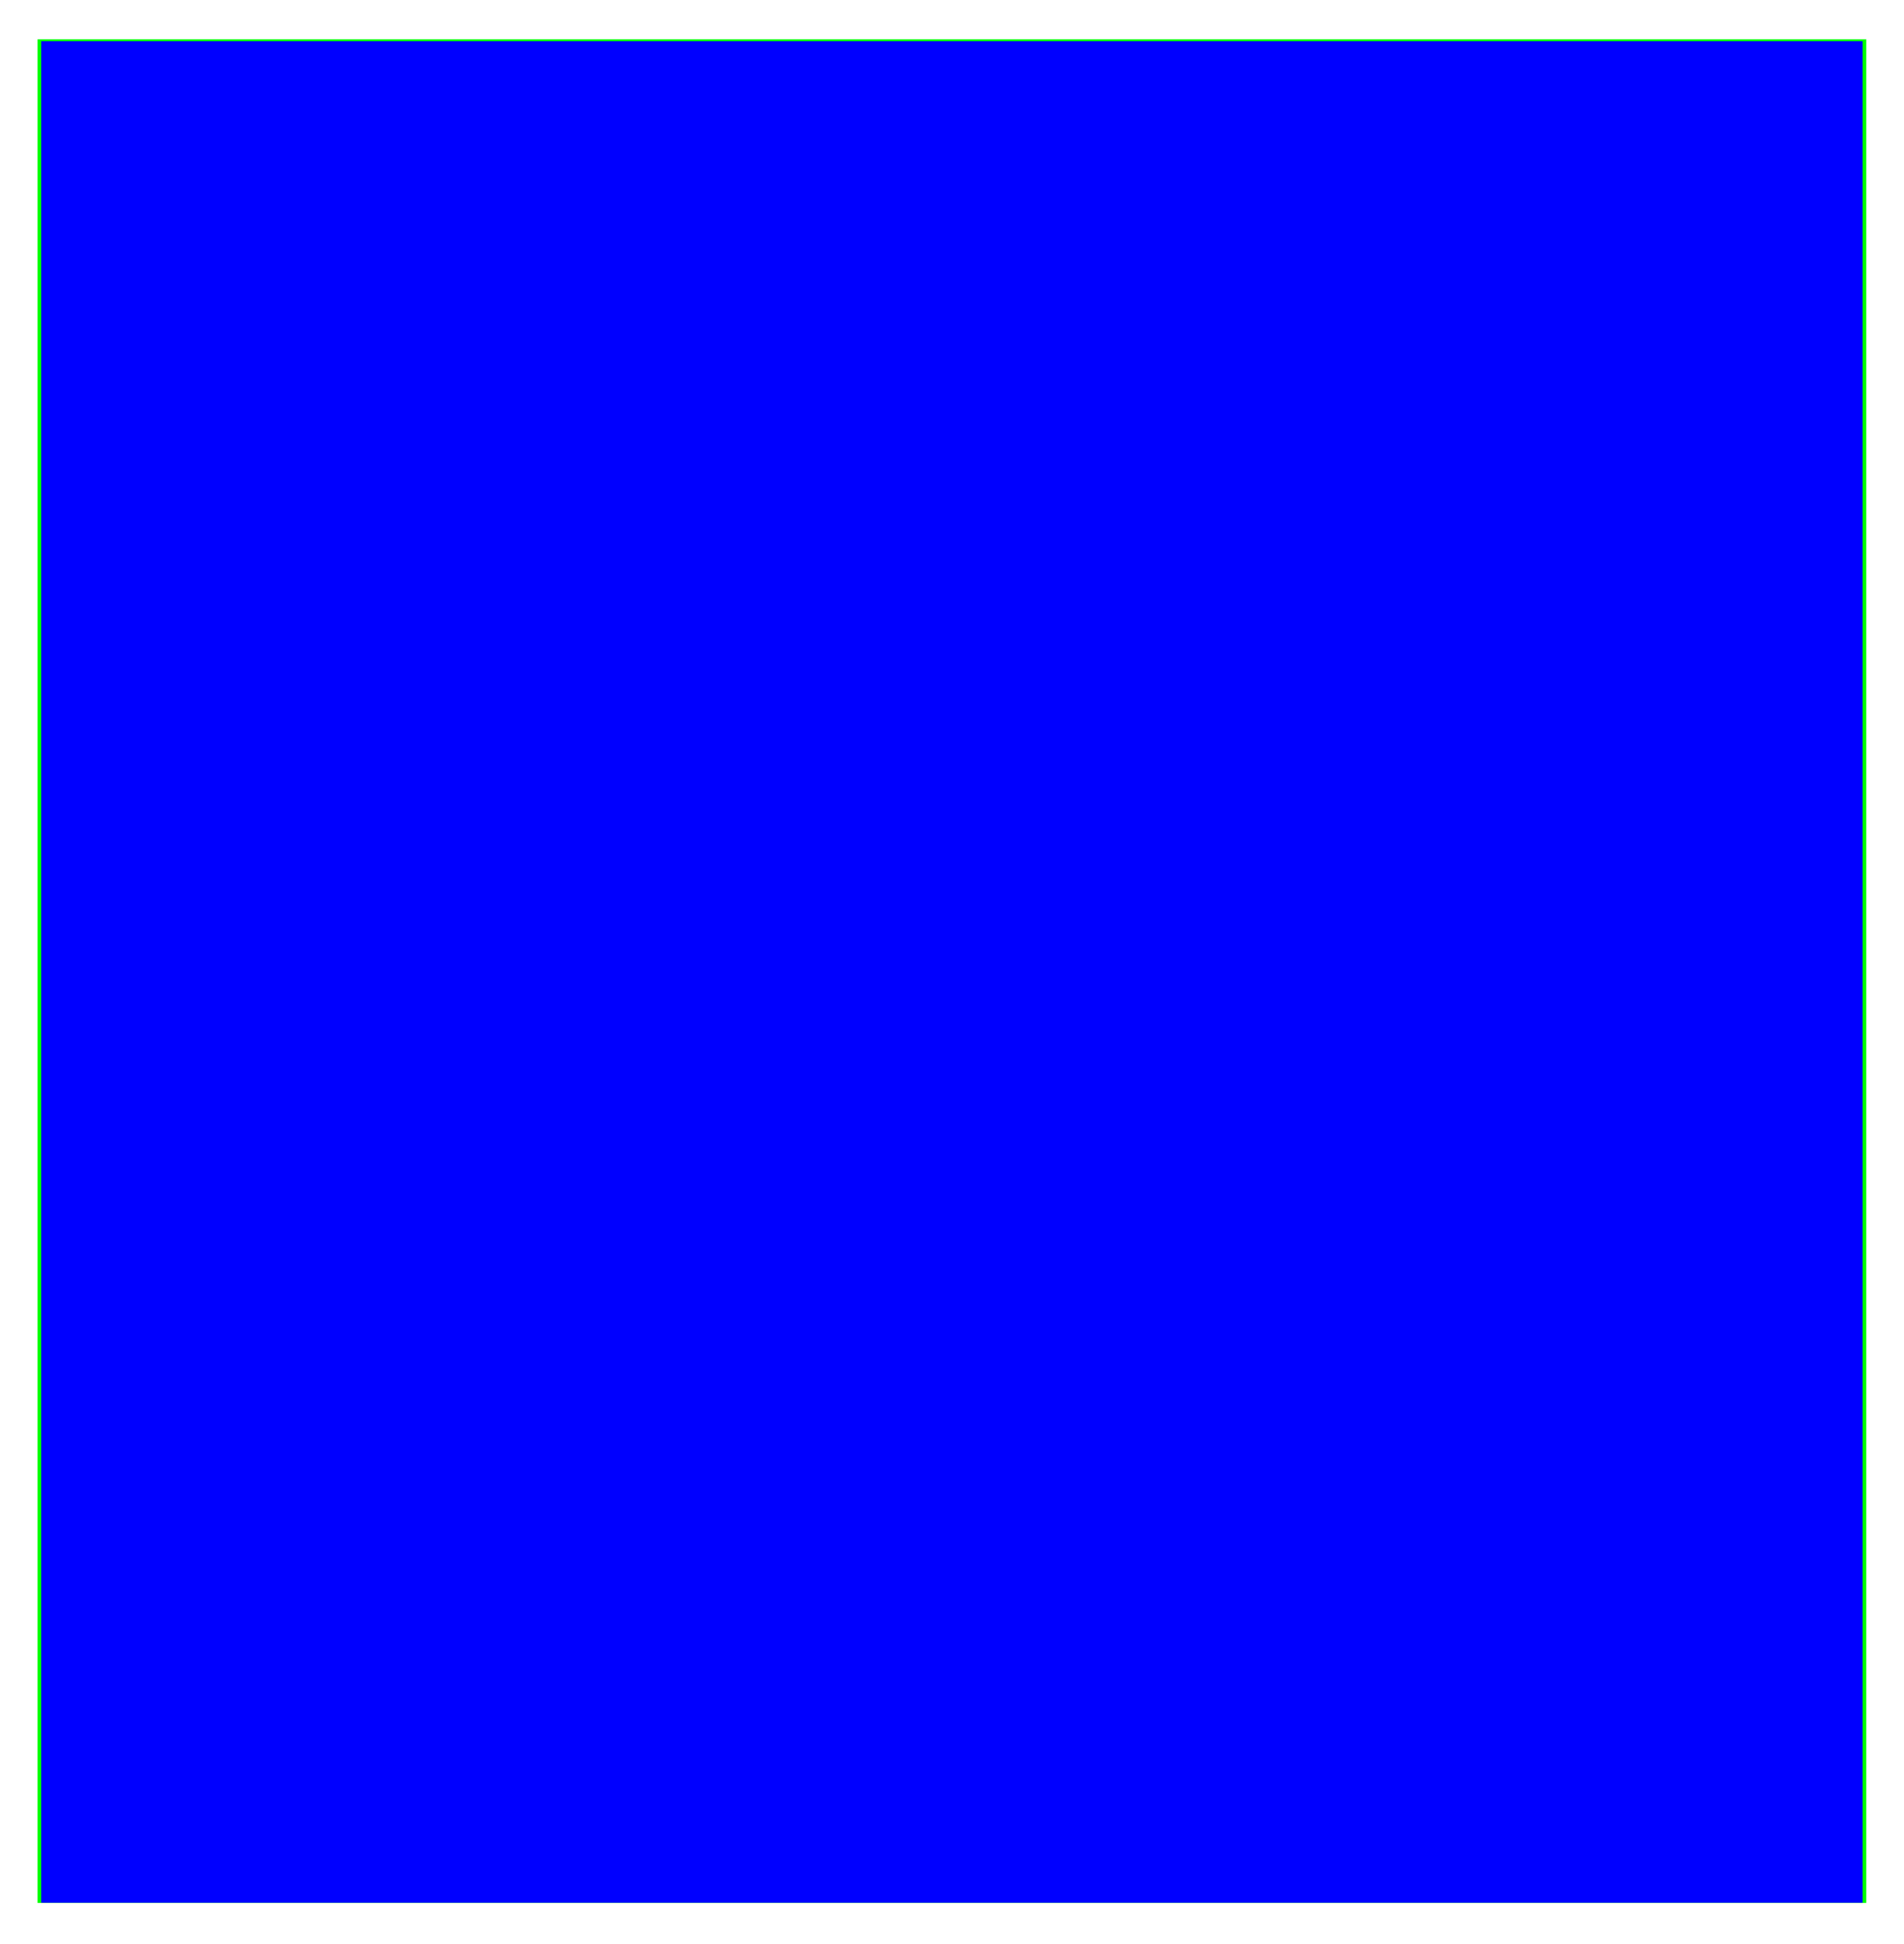
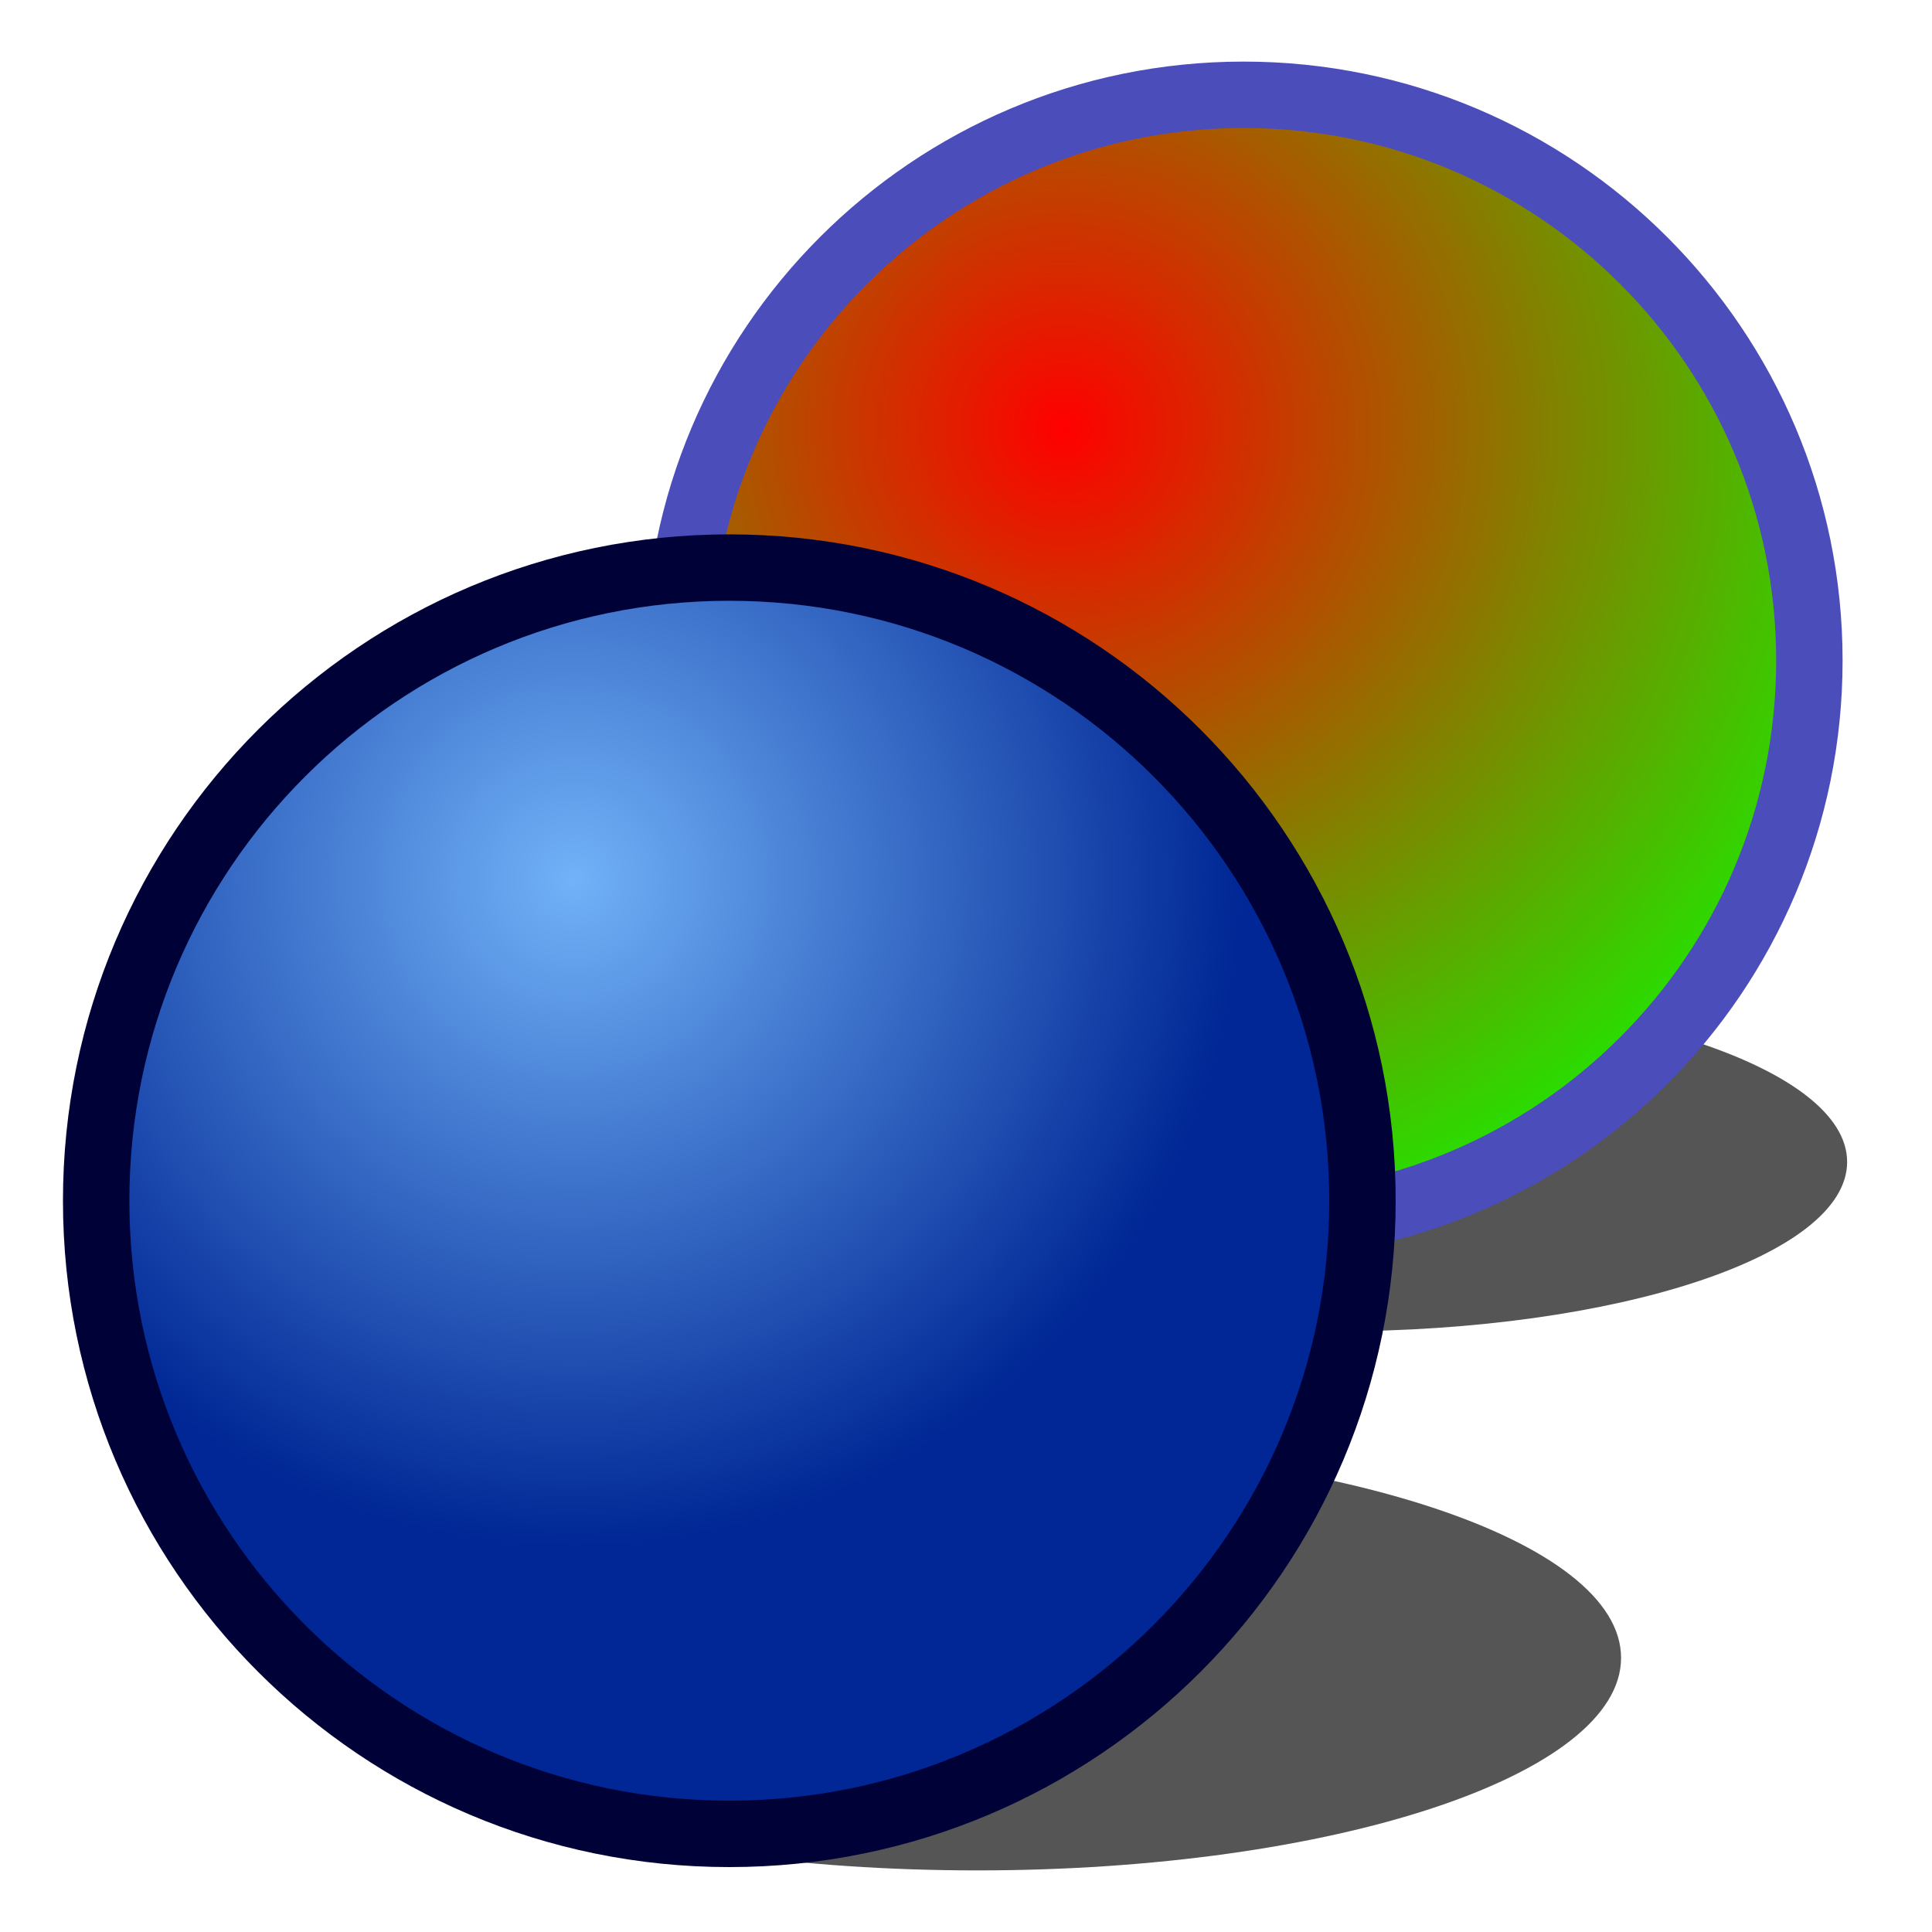
- <svg xmlns="http://www.w3.org/2000/svg" width="461.062" height="470.895" id="svg2" version="1.1">
-   <defs id="defs4" />
-   <g id="layer1" transform="translate(871.9596,280.0134)">
-     <rect style="fill:#00ff00;fill-opacity:1" id="rect2985" width="442.857" height="451.429" x="-862.857" y="-1122.857" transform="translate(0,852.3622)" />
-     <path style="fill:#0000ff;fill-opacity:1" d="m -861.96,-896.928 0,-225.447 220.531,0 220.531,0 0,225.447 0,225.447 -220.531,0 -220.531,0 0,-225.447 z" id="path3006" transform="translate(0,852.3622)" />
+ <svg xmlns="http://www.w3.org/2000/svg" xmlns:xlink="http://www.w3.org/1999/xlink" width="64px" height="64px" id="svg2568" version="1.1">
+   <defs id="defs2570">
+     <linearGradient id="linearGradient3864">
+       <stop id="stop3866" offset="0" style="stop-color:#71b2f8;stop-opacity:1;" />
+       <stop id="stop3868" offset="1" style="stop-color:#002795;stop-opacity:1;" />
+     </linearGradient>
+     <radialGradient xlink:href="#linearGradient3864" id="radialGradient3552" gradientUnits="userSpaceOnUse" cx="48.646" cy="25.149" fx="48.646" fy="25.149" r="19.571" />
+     <linearGradient id="linearGradient3593">
+       <stop style="stop-color:#ff0000;stop-opacity:1;" offset="0" id="stop3595" />
+       <stop style="stop-color:#09ff00;stop-opacity:1;" offset="1" id="stop3597" />
+     </linearGradient>
+     <radialGradient xlink:href="#linearGradient3593" id="radialGradient3599" gradientUnits="userSpaceOnUse" cx="50.418" cy="29.334" fx="50.418" fy="29.334" r="19.571" gradientTransform="matrix(1.310396,0.9431311,-0.93748,1.302544,8.747454,-58.815)" />
+   </defs>
+   <g id="layer1">
+     <g id="g3560" transform="translate(8.7385455e-2,-0.7238878)">
+       <path transform="matrix(0.9153551,0,0,0.3021994,-4.608505,28.76682)" d="m 71.786,34.571 c 0,10.257 -8.315,18.571 -18.571,18.571 -10.257,0 -18.571,-8.315 -18.571,-18.571 0,-10.257 8.315,-18.571 18.571,-18.571 10.257,0 18.571,8.315 18.571,18.571 z" id="path3558" style="opacity:0.665;fill:#000000;fill-opacity:1;fill-rule:evenodd;stroke:none;stroke-width:1.5;stroke-linecap:butt;stroke-linejoin:miter;marker:none;marker-start:none;marker-mid:none;marker-end:none;stroke-miterlimit:4;stroke-dasharray:none;stroke-dashoffset:0;stroke-opacity:1;visibility:visible;display:inline;overflow:visible;enable-background:accumulate" />
+       <path transform="matrix(1.009242,0,0,1.009242,-12.59896,-12.2838)" d="m 71.786,34.571 c 0,10.257 -8.315,18.571 -18.571,18.571 -10.257,0 -18.571,-8.315 -18.571,-18.571 0,-10.257 8.315,-18.571 18.571,-18.571 10.257,0 18.571,8.315 18.571,18.571 z" id="path2768" style="opacity:1;fill:url(#radialGradient3599);fill-opacity:1;fill-rule:evenodd;stroke:#4b4dba;stroke-width:2.18;stroke-linecap:butt;stroke-linejoin:miter;marker:none;marker-start:none;marker-mid:none;marker-end:none;stroke-miterlimit:4;stroke-dasharray:none;stroke-dashoffset:0;stroke-opacity:1;visibility:visible;display:inline;overflow:visible;enable-background:accumulate" />
+       <path transform="matrix(1.148353,0,0,0.3791225,-28.82309,42.53605)" d="m 71.786,34.571 c 0,10.257 -8.315,18.571 -18.571,18.571 -10.257,0 -18.571,-8.315 -18.571,-18.571 0,-10.257 8.315,-18.571 18.571,-18.571 10.257,0 18.571,8.315 18.571,18.571 z" id="path3554" style="opacity:0.665;fill:#000000;fill-opacity:1;fill-rule:evenodd;stroke:none;stroke-width:1.5;stroke-linecap:butt;stroke-linejoin:miter;marker:none;marker-start:none;marker-mid:none;marker-end:none;stroke-miterlimit:4;stroke-dasharray:none;stroke-dashoffset:0;stroke-opacity:1;visibility:visible;display:inline;overflow:visible;enable-background:accumulate" />
+       <path transform="matrix(1.12939,0,0,1.12939,-36.02826,1.455375)" d="m 71.786,34.571 c 0,10.257 -8.315,18.571 -18.571,18.571 -10.257,0 -18.571,-8.315 -18.571,-18.571 0,-10.257 8.315,-18.571 18.571,-18.571 10.257,0 18.571,8.315 18.571,18.571 z" id="path3550" style="opacity:1;fill:url(#radialGradient3552);fill-opacity:1;fill-rule:evenodd;stroke:#000137;stroke-width:1.948;stroke-linecap:butt;stroke-linejoin:miter;marker:none;marker-start:none;marker-mid:none;marker-end:none;stroke-miterlimit:4;stroke-dasharray:none;stroke-dashoffset:0;stroke-opacity:1;visibility:visible;display:inline;overflow:visible;enable-background:accumulate" />
+     </g>
  </g>
</svg>
